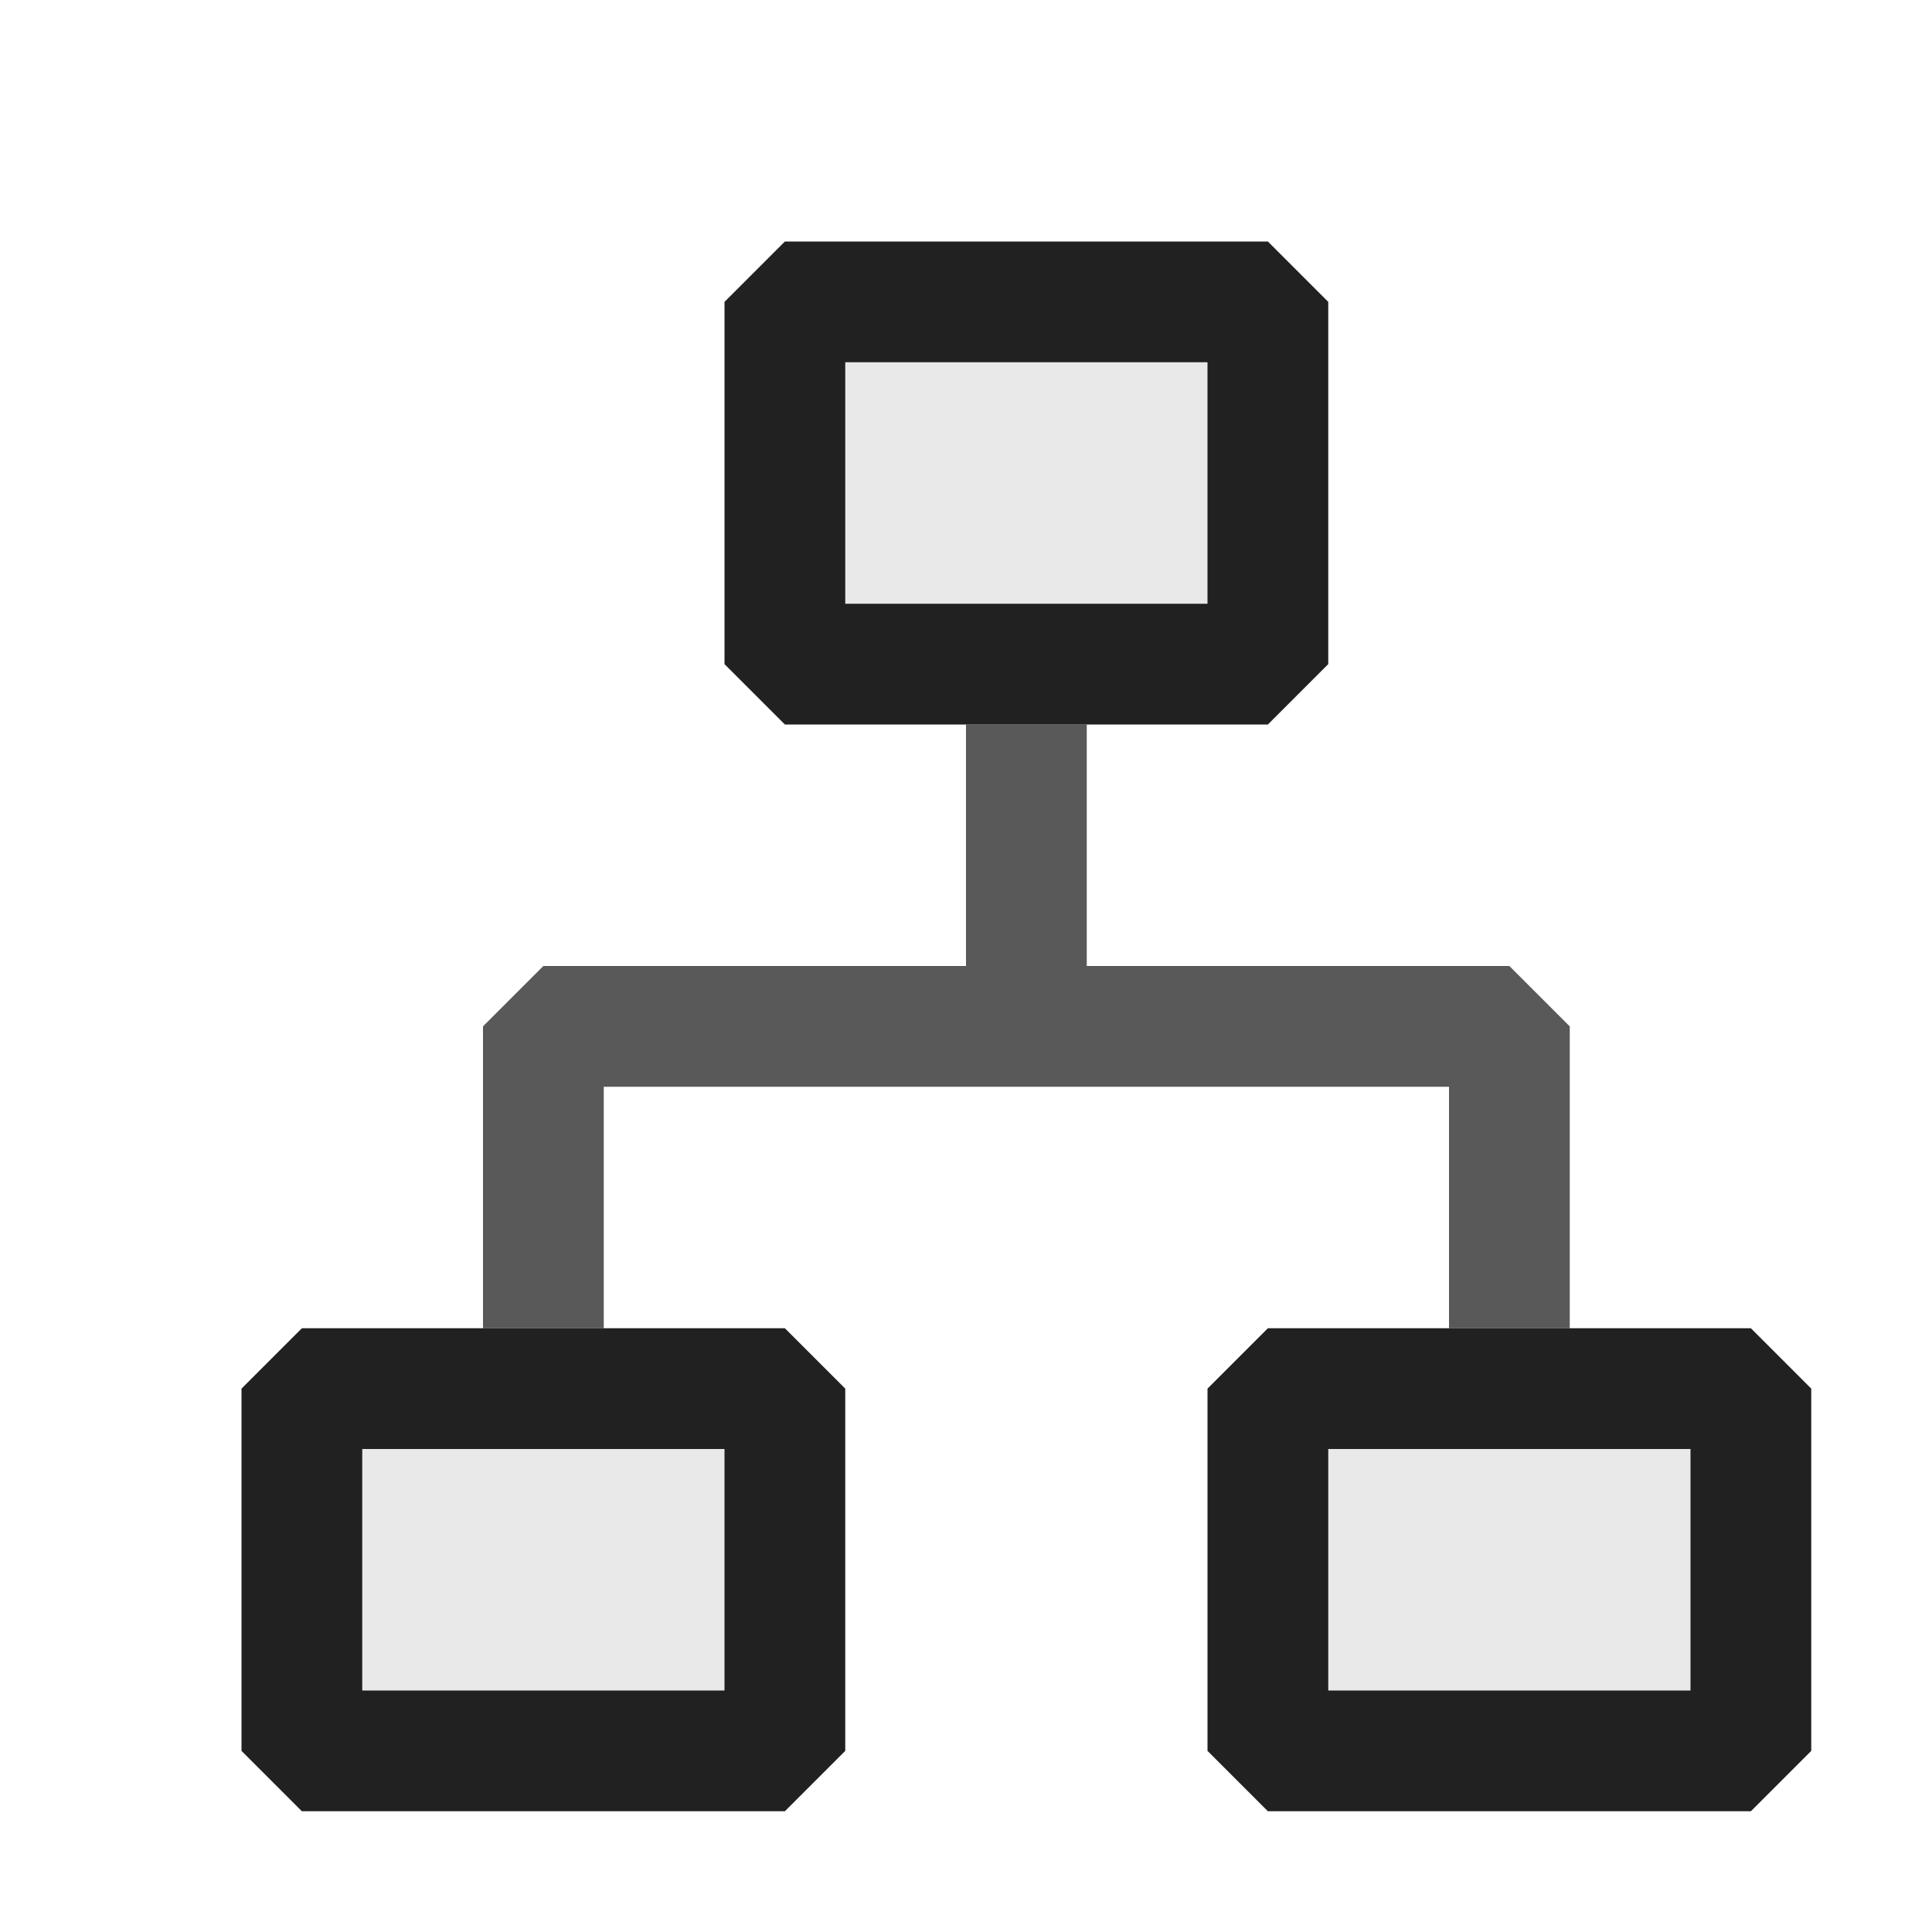
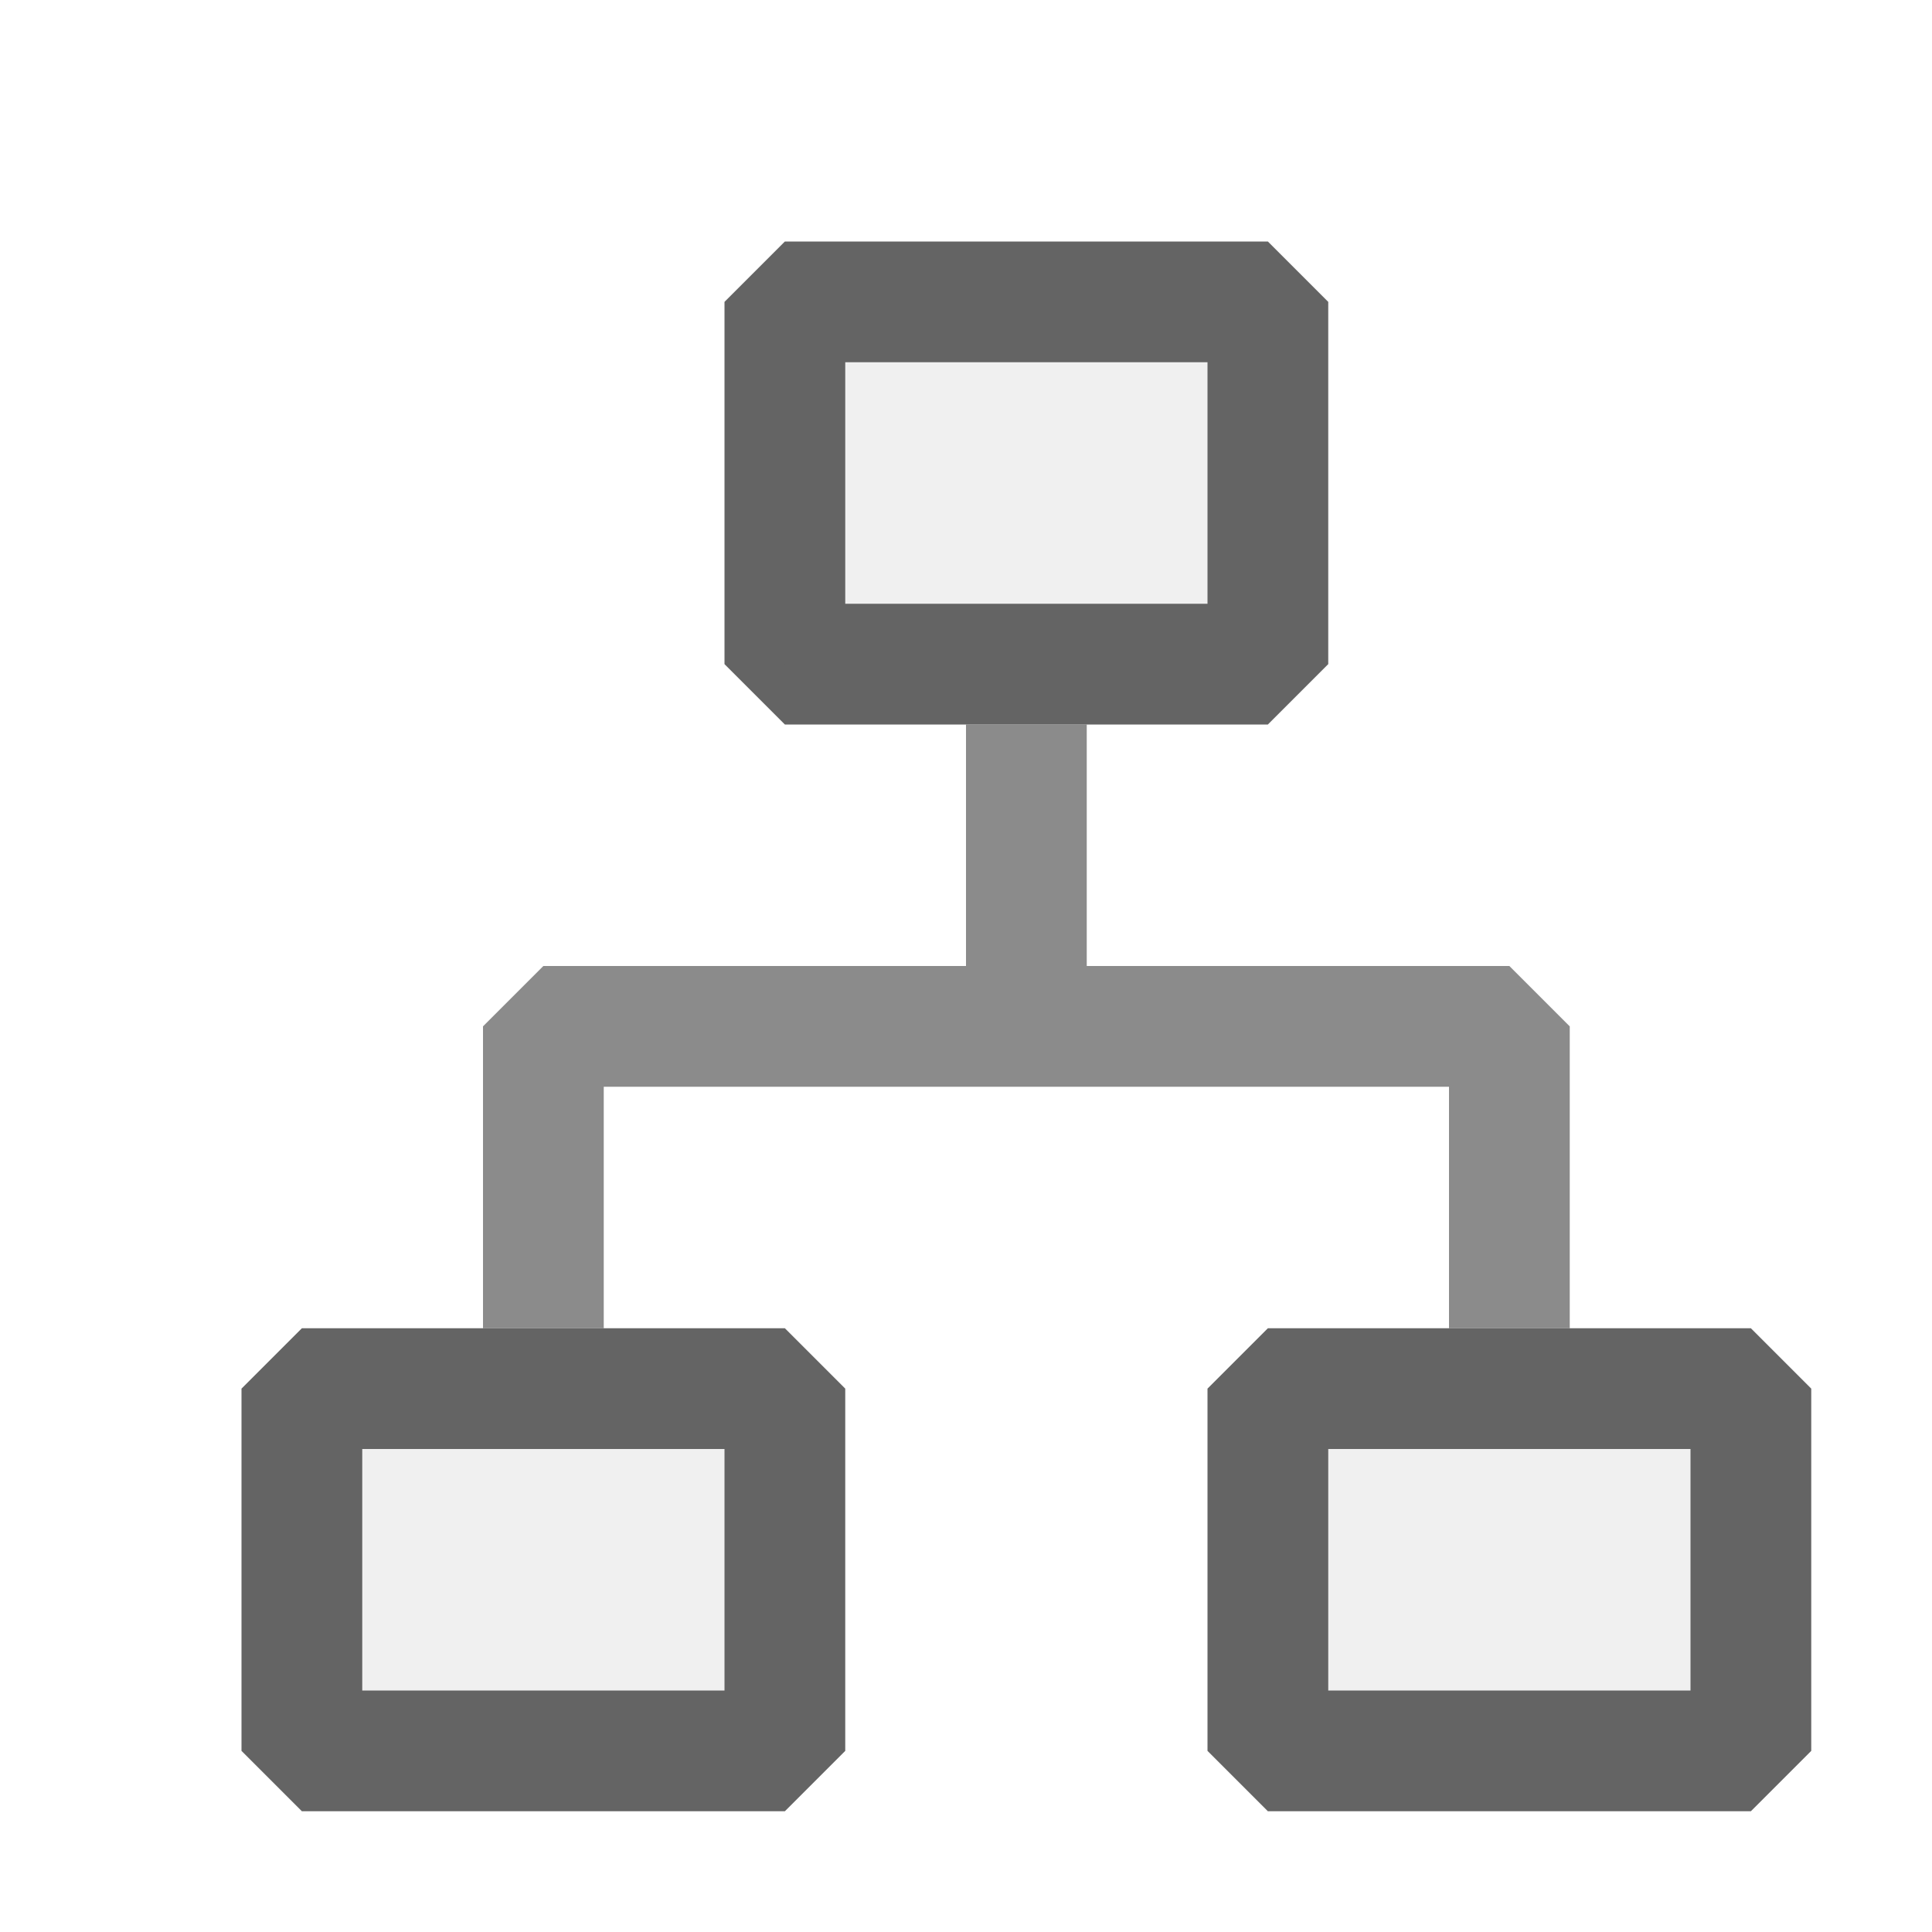
<svg xmlns="http://www.w3.org/2000/svg" viewBox="0 0 16 16">
  <g id="canvas" opacity="0" fill="none">
    <path d="M16,16H0V0H16Z" opacity="0" fill="none" />
  </g>
  <g id="level-1">
    <g opacity="0.75">
-       <path d="M13,8.5V11H12V9H5v2H4V8.5L4.5,8H8V6H9V8h3.5Z" fill="#212121" />
+       <path d="M13,8.5V11H12V9H5v2H4V8.5L4.5,8H8V6H9V8h3.5Z" fill="#646464" />
    </g>
-     <path d="    M6.5,11 h-4 l-.5.5 v3 l.5.5 h4 l.5-.5 v-3 Z    M6,14 H3 V12 H6 Z    m8.5-3 h-4 l-.5.5 v3 l.5.5 h4 l.5-.5 v-3 Z    M14,14 H11 V12 h3 Z    M10.5,2 h-4 l-.5.5 v3 l.5.5 h4 l.5-.5 v-3 Z    M10,5 H7 V3 h3 Z" fill="#212121" />
-     <path d="   M2.5,11.5 h4 v3 h-4 Z   m8,0 v3 h4 v-3 Z   m0-6 v-3 h-4 V5.5 Z" fill="#212121" opacity="0.1" />
+     <path d="    M6.5,11 h-4 l-.5.5 v3 l.5.5 h4 l.5-.5 v-3 Z    M6,14 H3 V12 H6 Z    m8.5-3 h-4 l-.5.5 v3 l.5.5 h4 l.5-.5 v-3 Z    M14,14 H11 V12 h3 Z    M10.5,2 h-4 l-.5.5 v3 l.5.5 h4 l.5-.5 v-3 Z    M10,5 H7 V3 h3 Z" fill="#646464" />
+     <path d="   M2.5,11.5 h4 v3 h-4 Z   m8,0 v3 h4 v-3 Z   m0-6 v-3 h-4 V5.5 Z" fill="#646464" opacity="0.1" />
  </g>
</svg>
